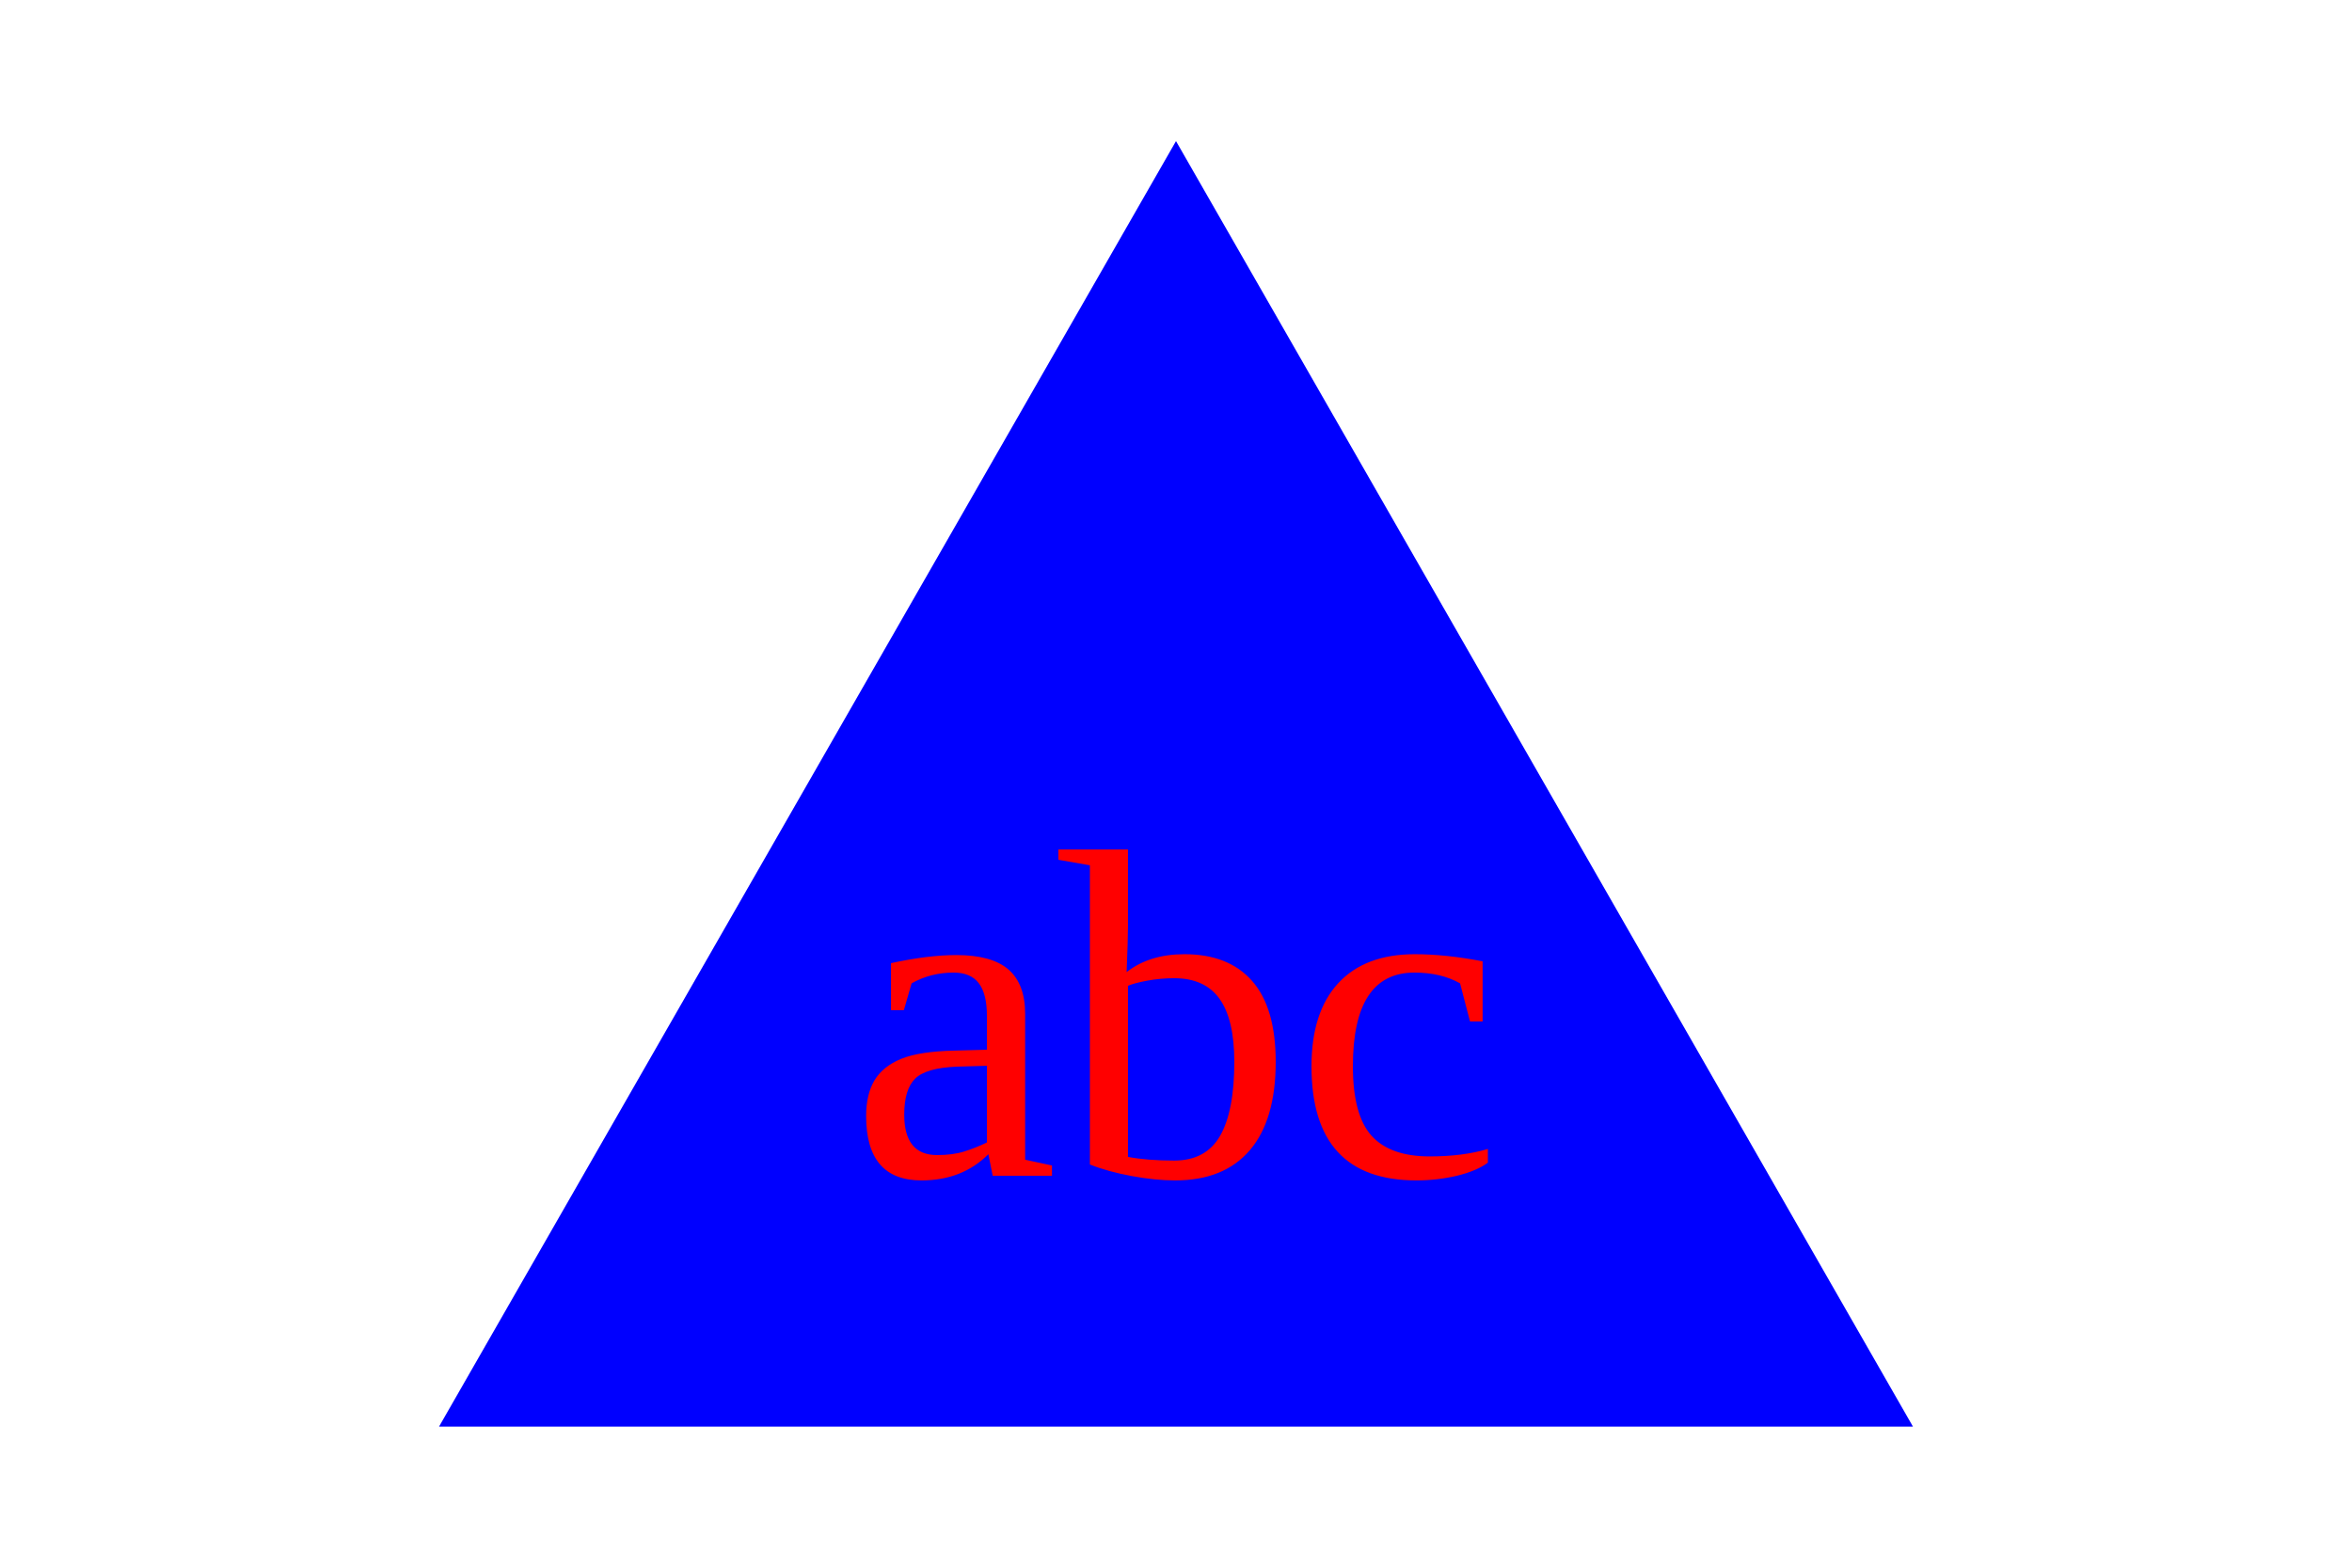
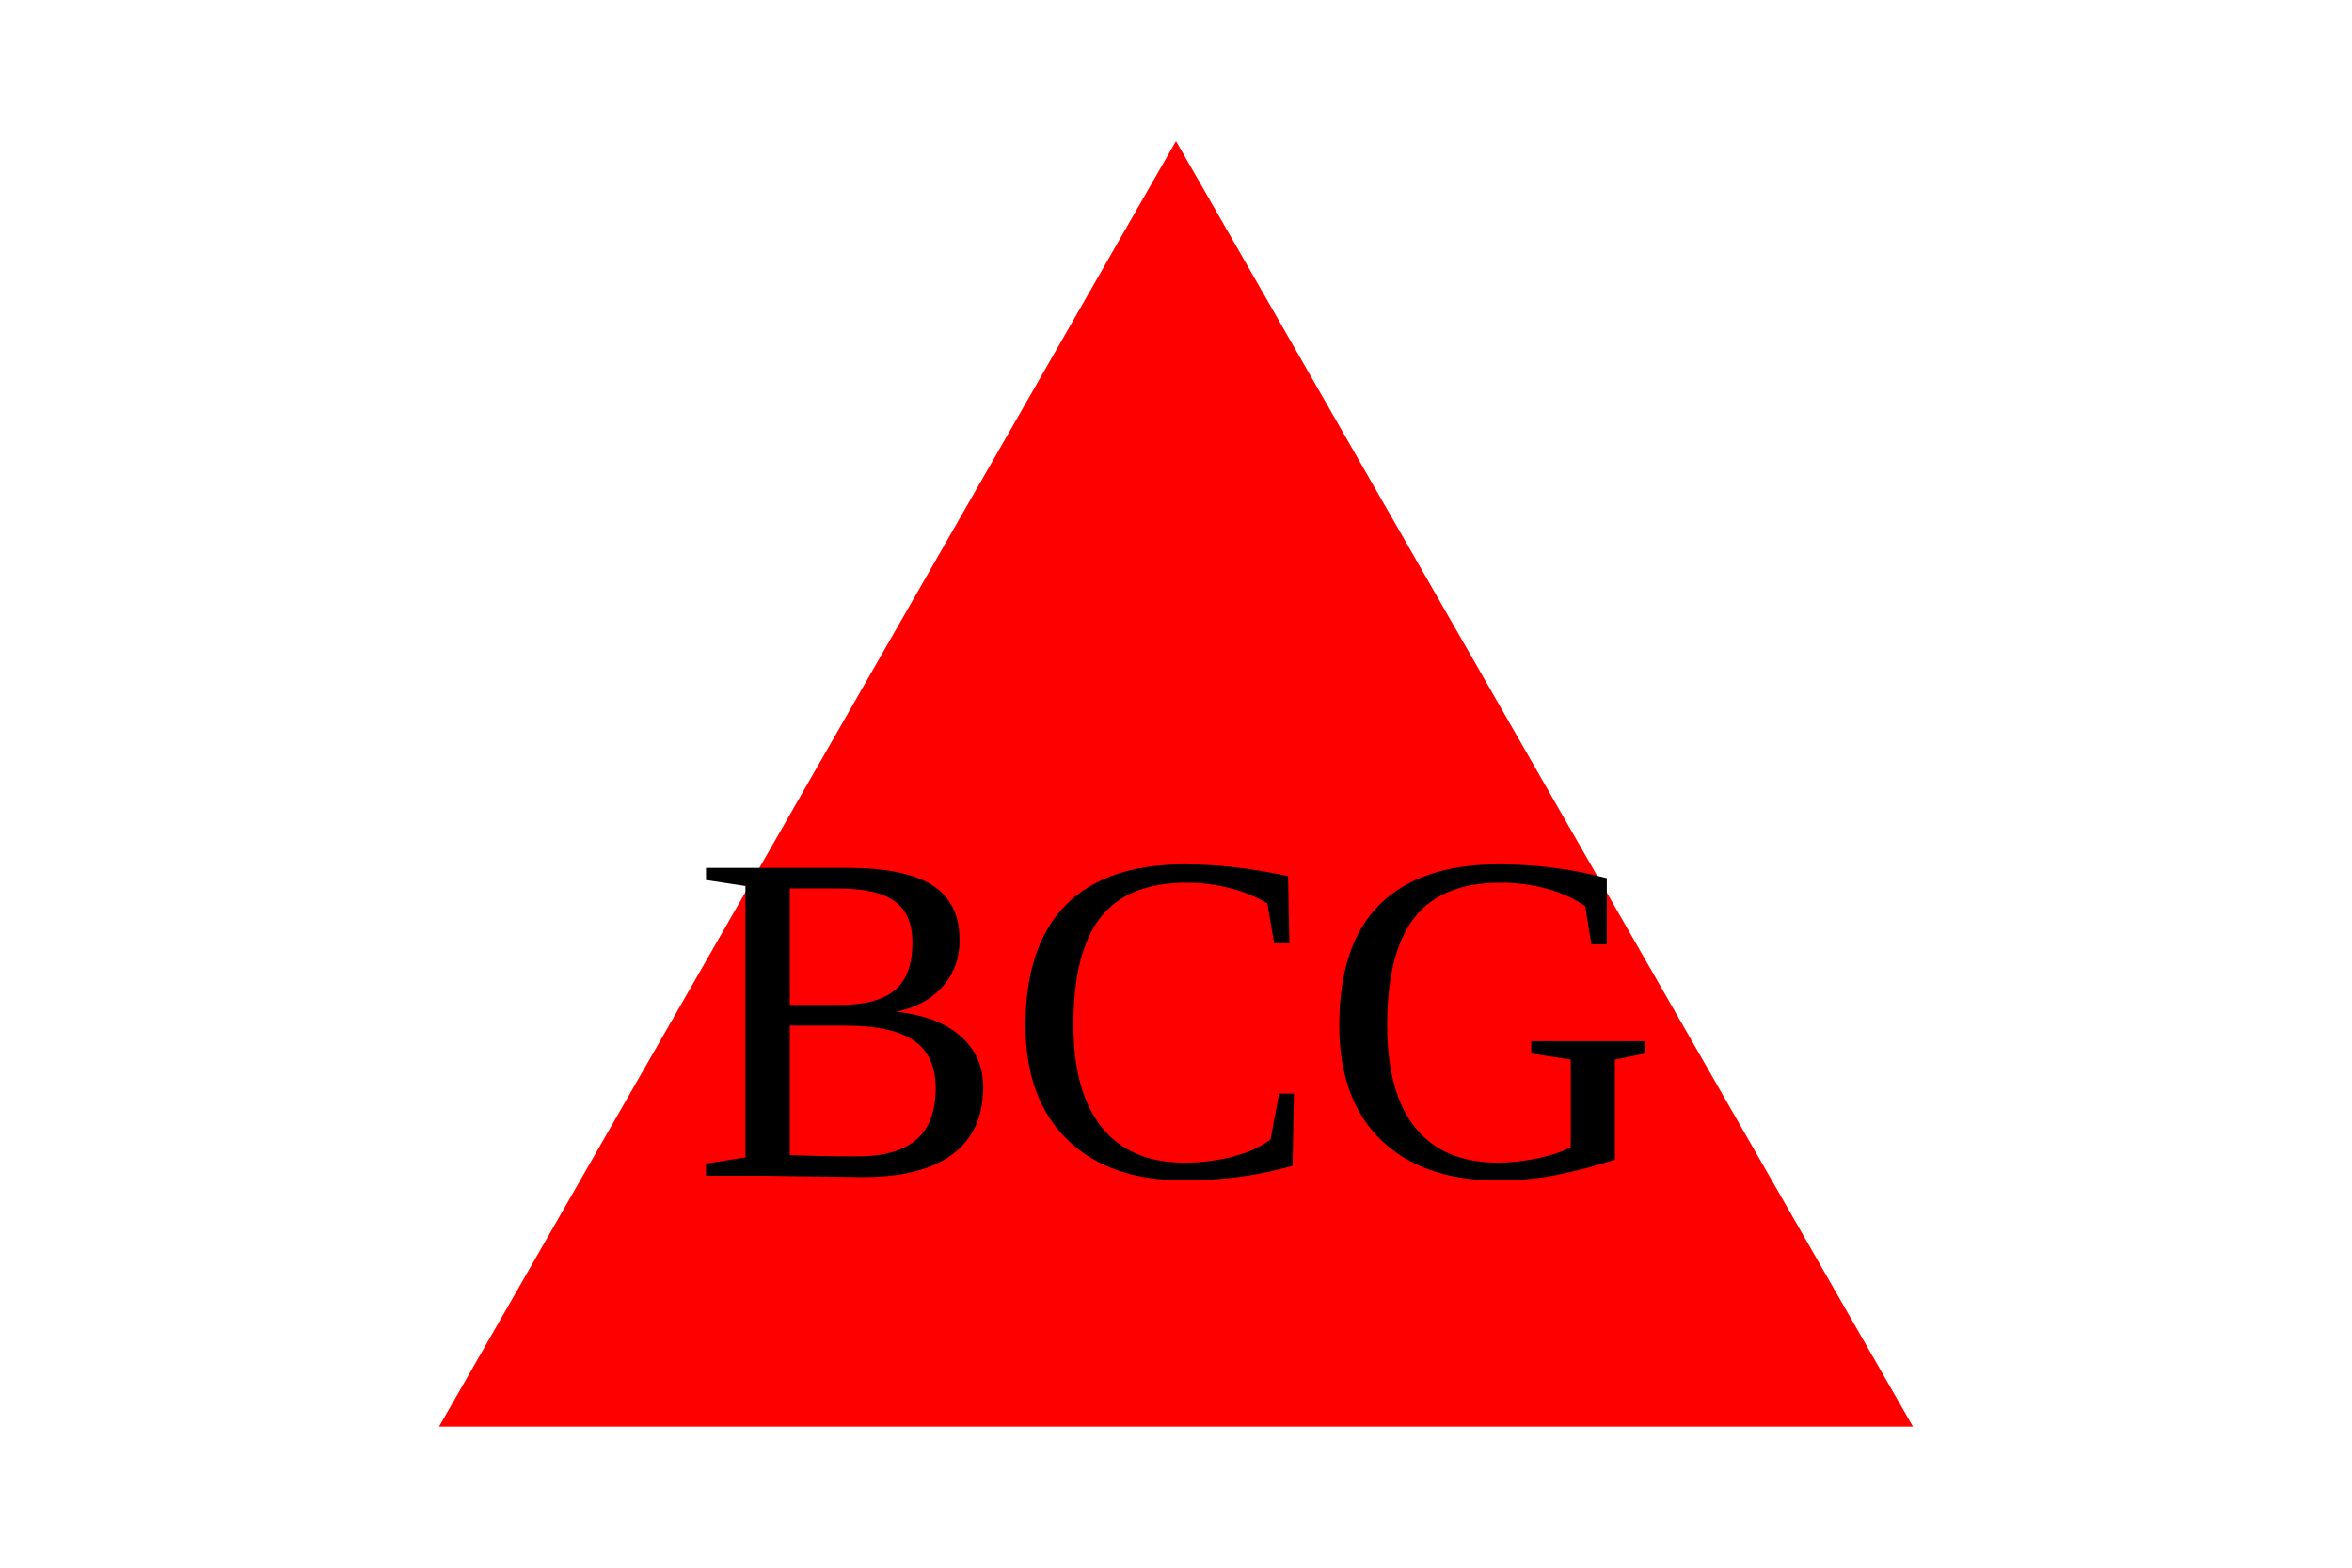
<svg xmlns="http://www.w3.org/2000/svg" version="1.1" width="300" height="200">
-   <polygon points="150,18 244,182 56,182" fill="blue" />
-   <text x="150" y="150" font-size="60" text-anchor="middle" fill="red">abc</text>
+   <polygon points="150,18 244,182 56,182" fill="Red" />
+   <text x="150" y="150" font-size="60" text-anchor="middle" fill="Black">BCG</text>
</svg>
